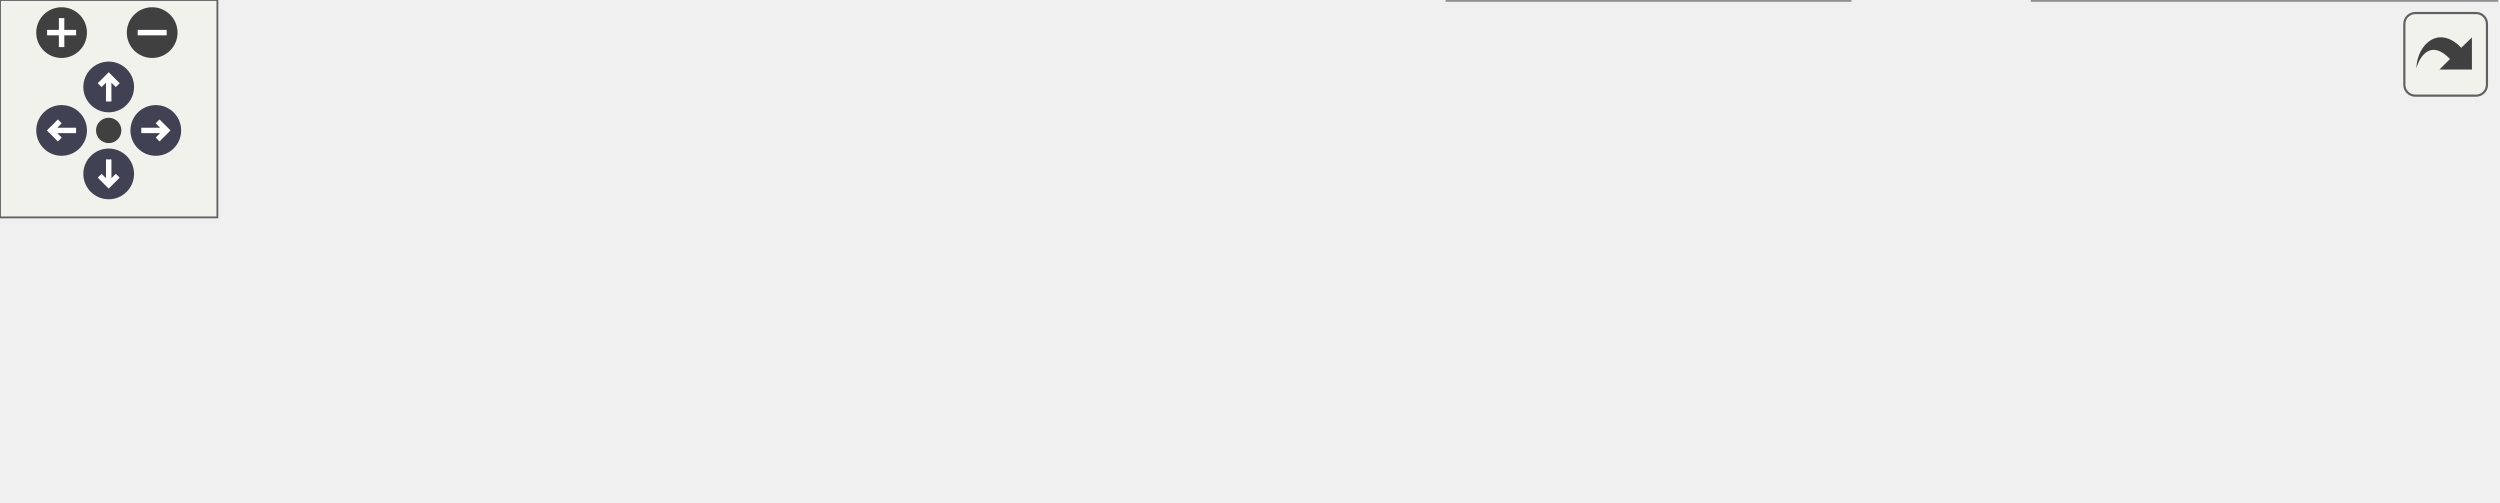
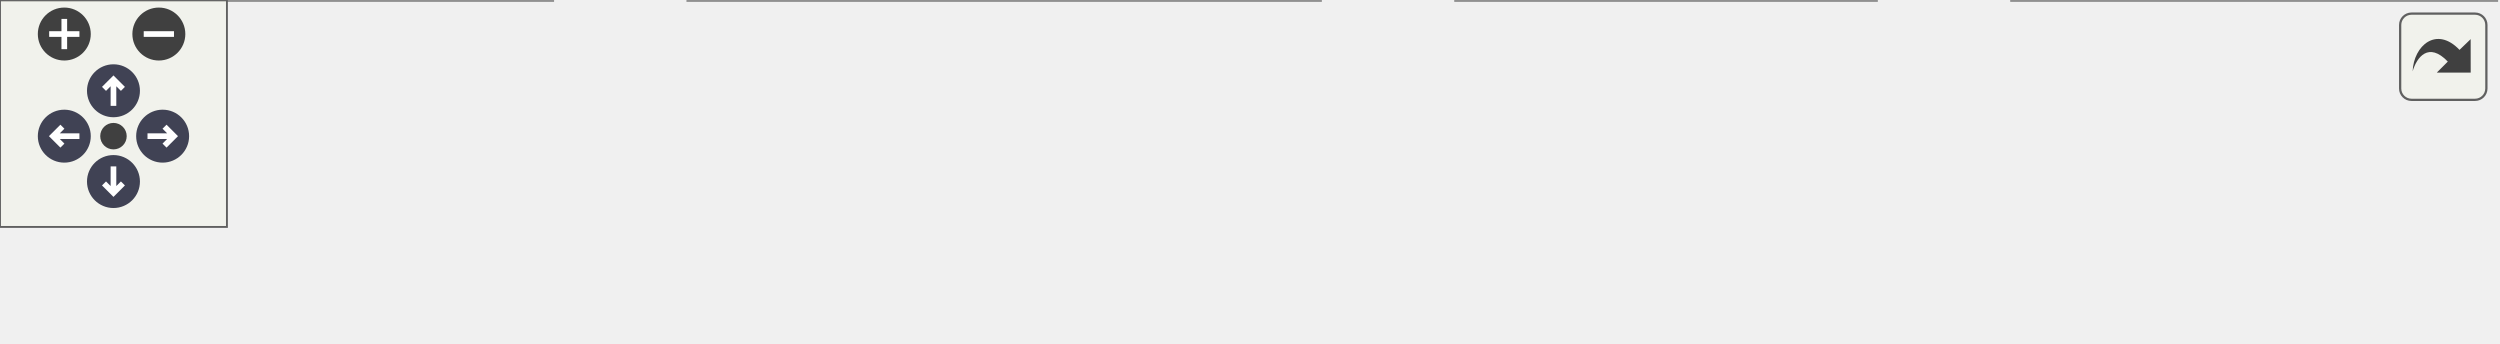
<svg xmlns="http://www.w3.org/2000/svg" xmlns:xlink="http://www.w3.org/1999/xlink" id="main" version="1.1" xml:space="preserve">
  <style type="text/css">
.node, .edge {opacity: 0.7;}
.node.selected, .edge.selected {opacity: 1;}
.edge:hover path { stroke: red; }
.edge:hover polygon { stroke: red; fill: red; }
</style>
  <defs>
    <circle id="rim" cx="0" cy="0" r="7" />
    <circle id="rim2" cx="0" cy="0" r="3.5" />
    <g id="zoomPlus">
      <use xlink:href="#rim" fill="#404040">
        <set attributeName="fill" to="#808080" begin="zoomplus.mouseover" end="zoomplus.mouseout" />
      </use>
      <path d="M-4,0h8M0,-4v8" fill="none" stroke="white" stroke-width="1.5" pointer-events="none" />
    </g>
    <g id="zoomMin">
      <use xlink:href="#rim" fill="#404040">
        <set attributeName="fill" to="#808080" begin="zoomminus.mouseover" end="zoomminus.mouseout" />
      </use>
      <path d="M-4,0h8" fill="none" stroke="white" stroke-width="1.5" pointer-events="none" />
    </g>
    <g id="arrowUp" transform="translate(30 24)">
      <use xlink:href="#rim" />
      <path pointer-events="none" fill="none" stroke="white" stroke-width="1.5" d="M0,-3.0v7 M-2.5,-0.5L0,-3.0L2.5,-0.5" />
    </g>
    <g id="arrowRight" transform="rotate(90) translate(36 -43)">
      <use xlink:href="#rim" />
      <path pointer-events="none" fill="none" stroke="white" stroke-width="1.5" d="M0,-3.0v7 M-2.5,-0.5L0,-3.0L2.5,-0.5" />
    </g>
    <g id="arrowDown" transform="rotate(180) translate(-30 -48)">
      <use xlink:href="#rim" />
      <path pointer-events="none" fill="none" stroke="white" stroke-width="1.5" d="M0,-3.0v7 M-2.5,-0.5L0,-3.0L2.5,-0.5" />
    </g>
    <g id="arrowLeft" transform="rotate(270) translate(-36 17)">
      <use xlink:href="#rim" />
      <path pointer-events="none" fill="none" stroke="white" stroke-width="1.5" d="M0,-3.0v7 M-2.5,-0.5L0,-3.0L2.5,-0.5" />
    </g>
    <g id="resetDef">
      <use xlink:href="#rim2" fill="#404040">
        <set attributeName="fill" to="#808080" begin="reset.mouseover" end="reset.mouseout" />
      </use>
    </g>
  </defs>
  <svg id="graph" class="graph">
    <g id="viewport">
      <g id="Node000001" class="node">
        <g id="a_Node000001">
          <a xlink:title=" ">
-             <polygon fill="#999999" stroke="#666666" points="146,-54 0,-54 0,-24 146,-24 146,-54" />
-             <text text-anchor="start" x="8" y="-42" font-family="Helvetica,sans-Serif" font-size="10.00">unilink::wrapper::TcpClient</text>
-             <text text-anchor="middle" x="73" y="-31" font-family="Helvetica,sans-Serif" font-size="10.00">::Impl::Impl</text>
+             <polygon fill="#999999" stroke="#666666" points="146,-30 0,-30 0,0 146,0 146,-30" />
+             <text text-anchor="start" x="8" y="-18" font-family="Helvetica,sans-Serif" font-size="10.00">unilink::wrapper::TcpClient</text>
+             <text text-anchor="middle" x="73" y="-7" font-family="Helvetica,sans-Serif" font-size="10.00">::Impl::Impl</text>
          </a>
        </g>
      </g>
      <g id="Node000002" class="node">
        <g id="a_Node000002">
          <a xlink:href="structunilink_1_1wrapper_1_1TcpClient_1_1Impl.html#a71ca6976f08b07bfb8fdc6c17d84aae5" target="_top" xlink:title=" ">
-             <polygon fill="white" stroke="#666666" points="349,-54 182,-54 182,-24 349,-24 349,-54" />
-             <text text-anchor="start" x="190" y="-42" font-family="Helvetica,sans-Serif" font-size="10.00">unilink::wrapper::TcpClient</text>
-             <text text-anchor="middle" x="265.5" y="-31" font-family="Helvetica,sans-Serif" font-size="10.00">::Impl::setup_internal_handlers</text>
+             <polygon fill="white" stroke="#666666" points="349,-30 182,-30 182,0 349,0 349,-30" />
+             <text text-anchor="start" x="190" y="-18" font-family="Helvetica,sans-Serif" font-size="10.00">unilink::wrapper::TcpClient</text>
+             <text text-anchor="middle" x="265.5" y="-7" font-family="Helvetica,sans-Serif" font-size="10.00">::Impl::setup_internal_handlers</text>
          </a>
        </g>
      </g>
      <g id="edge1_Node000001_Node000002" class="edge">
        <g id="a_edge1_Node000001_Node000002">
          <a xlink:title=" ">
-             <path fill="none" stroke="#63b8ff" d="M146.02,-39C154.43,-39 163.09,-39 171.73,-39" />
-             <polygon fill="#63b8ff" stroke="#63b8ff" points="171.83,-42.5 181.83,-39 171.83,-35.5 171.83,-42.5" />
+             <path fill="none" stroke="#63b8ff" d="M146.02,-15C154.43,-15 163.09,-15 171.73,-15" />
+             <polygon fill="#63b8ff" stroke="#63b8ff" points="171.83,-18.5 181.83,-15 171.83,-11.5 171.83,-18.5" />
          </a>
        </g>
      </g>
      <g id="Node000003" class="node">
        <g id="a_Node000003">
-           <a xlink:href="namespaceunilink_1_1base_1_1safe__convert.html#a575f6a399b270deff205277e7b9c3b6c" target="_top" xlink:title="Safely obtain a view of std::string as byte array without allocation.">
-             <polygon fill="white" stroke="#666666" points="525,-78 385,-78 385,-48 525,-48 525,-78" />
-             <text text-anchor="start" x="393" y="-66" font-family="Helvetica,sans-Serif" font-size="10.00">unilink::base::safe</text>
-             <text text-anchor="middle" x="455" y="-55" font-family="Helvetica,sans-Serif" font-size="10.00">_convert::string_to_bytes</text>
+           <a xlink:href="namespaceunilink_1_1diagnostics.html#a54b6b94a2a2b770022045845ec4eaada" target="_top" xlink:title="Converts ErrorInfo to wrapper::ErrorContext.">
+             <polygon fill="white" stroke="#666666" points="496,-30 385,-30 385,0 496,0 496,-30" />
+             <text text-anchor="start" x="393" y="-18" font-family="Helvetica,sans-Serif" font-size="10.00">unilink::diagnostics</text>
+             <text text-anchor="middle" x="440.5" y="-7" font-family="Helvetica,sans-Serif" font-size="10.00">::to_error_context</text>
          </a>
        </g>
      </g>
      <g id="edge2_Node000002_Node000003" class="edge">
        <g id="a_edge2_Node000002_Node000003">
          <a xlink:title=" ">
-             <path fill="none" stroke="#63b8ff" d="M349.01,-49.56C357.63,-50.66 366.37,-51.78 374.95,-52.88" />
-             <polygon fill="#63b8ff" stroke="#63b8ff" points="374.56,-56.36 384.92,-54.16 375.44,-49.42 374.56,-56.36" />
+             <path fill="none" stroke="#63b8ff" d="M349.2,-15C357.63,-15 366.11,-15 374.31,-15" />
+             <polygon fill="#63b8ff" stroke="#63b8ff" points="374.53,-18.5 384.53,-15 374.53,-11.5 374.53,-18.5" />
          </a>
        </g>
      </g>
      <g id="Node000004" class="node">
        <g id="a_Node000004">
-           <a xlink:href="namespaceunilink_1_1diagnostics.html#a54b6b94a2a2b770022045845ec4eaada" target="_top" xlink:title="Converts ErrorInfo to wrapper::ErrorContext.">
-             <polygon fill="white" stroke="#666666" points="510.5,-30 399.5,-30 399.5,0 510.5,0 510.5,-30" />
-             <text text-anchor="start" x="407.5" y="-18" font-family="Helvetica,sans-Serif" font-size="10.00">unilink::diagnostics</text>
-             <text text-anchor="middle" x="455" y="-7" font-family="Helvetica,sans-Serif" font-size="10.00">::to_error_context</text>
+           <a xlink:href="namespaceunilink_1_1diagnostics.html#aee016aa3a0ee29635787a9755eb352f1" target="_top" xlink:title="Maps boost::system::error_code to Unilink ErrorCode.">
+             <polygon fill="white" stroke="#666666" points="660,-30 532,-30 532,0 660,0 660,-30" />
+             <text text-anchor="start" x="540" y="-18" font-family="Helvetica,sans-Serif" font-size="10.00">unilink::diagnostics</text>
+             <text text-anchor="middle" x="596" y="-7" font-family="Helvetica,sans-Serif" font-size="10.00">::to_unilink_error_code</text>
          </a>
        </g>
      </g>
-       <g id="edge3_Node000002_Node000004" class="edge">
-         <g id="a_edge3_Node000002_Node000004">
+       <g id="edge3_Node000003_Node000004" class="edge">
+         <g id="a_edge3_Node000003_Node000004">
          <a xlink:title=" ">
-             <path fill="none" stroke="#63b8ff" d="M349.01,-28.44C362.5,-26.71 376.31,-24.94 389.29,-23.28" />
-             <polygon fill="#63b8ff" stroke="#63b8ff" points="390.02,-26.72 399.5,-21.98 389.14,-19.77 390.02,-26.72" />
-           </a>
-         </g>
-       </g>
-       <g id="Node000005" class="node">
-         <g id="a_Node000005">
-           <a xlink:href="namespaceunilink_1_1diagnostics.html#aee016aa3a0ee29635787a9755eb352f1" target="_top" xlink:title="Maps boost::system::error_code to Unilink ErrorCode.">
-             <polygon fill="white" stroke="#666666" points="689,-30 561,-30 561,0 689,0 689,-30" />
-             <text text-anchor="start" x="569" y="-18" font-family="Helvetica,sans-Serif" font-size="10.00">unilink::diagnostics</text>
-             <text text-anchor="middle" x="625" y="-7" font-family="Helvetica,sans-Serif" font-size="10.00">::to_unilink_error_code</text>
-           </a>
-         </g>
-       </g>
-       <g id="edge4_Node000004_Node000005" class="edge">
-         <g id="a_edge4_Node000004_Node000005">
-           <a xlink:title=" ">
-             <path fill="none" stroke="#63b8ff" d="M510.54,-15C523.37,-15 537.25,-15 550.75,-15" />
-             <polygon fill="#63b8ff" stroke="#63b8ff" points="550.97,-18.5 560.97,-15 550.97,-11.5 550.97,-18.5" />
+             <path fill="none" stroke="#63b8ff" d="M496.05,-15C504.41,-15 513.16,-15 521.84,-15" />
+             <polygon fill="#63b8ff" stroke="#63b8ff" points="521.98,-18.5 531.98,-15 521.98,-11.5 521.98,-18.5" />
          </a>
        </g>
      </g>
    </g>
  </svg>
  <g id="navigator" transform="translate(0 0)" fill="#404254">
    <rect fill="#f2f5e9" fill-opacity="0.5" stroke="#606060" stroke-width=".5" x="0" y="0" width="60" height="60" />
    <use id="zoomplus" xlink:href="#zoomPlus" x="17" y="9" />
    <use id="zoomminus" xlink:href="#zoomMin" x="42" y="9" />
    <use id="reset" xlink:href="#resetDef" x="30" y="36" />
    <use id="arrowup" xlink:href="#arrowUp" x="0" y="0" />
    <use id="arrowright" xlink:href="#arrowRight" x="0" y="0" />
    <use id="arrowdown" xlink:href="#arrowDown" x="0" y="0" />
    <use id="arrowleft" xlink:href="#arrowLeft" x="0" y="0" />
  </g>
  <svg viewBox="0 0 15 15" width="100%" height="30px" preserveAspectRatio="xMaxYMin meet">
    <g id="arrow_out" transform="scale(0.3 0.3)">
      <a xlink:href="structunilink_1_1wrapper_1_1TcpClient_1_1Impl_a32dae0c43294e3469ed3802896fe8116_cgraph_org.svg" target="_base">
        <rect id="button" ry="5" rx="5" y="6" x="6" height="38" width="38" fill="#f2f5e9" fill-opacity="0.5" stroke="#606060" stroke-width="1.0" />
        <path id="arrow" d="M 11.5,31.437 C 11.94,20.098 22.043,11.323 32.159,21.979 L 37.069,17.246 C 37.069,17.246 37.088,32 37.088,32 L 22.16,31.978 C 22.16,31.978 26.998,27.14 26.998,27.14 C 18.529,18.264 13.292,25.23 11.5,31.437 z" style="fill:#404040;" />
      </a>
    </g>
  </svg>
  <style type="text/css">

[data-mouse-over-selected='false'] { opacity: 0.7; }
[data-mouse-over-selected='true']  { opacity: 1.0; }

</style>
</svg>
